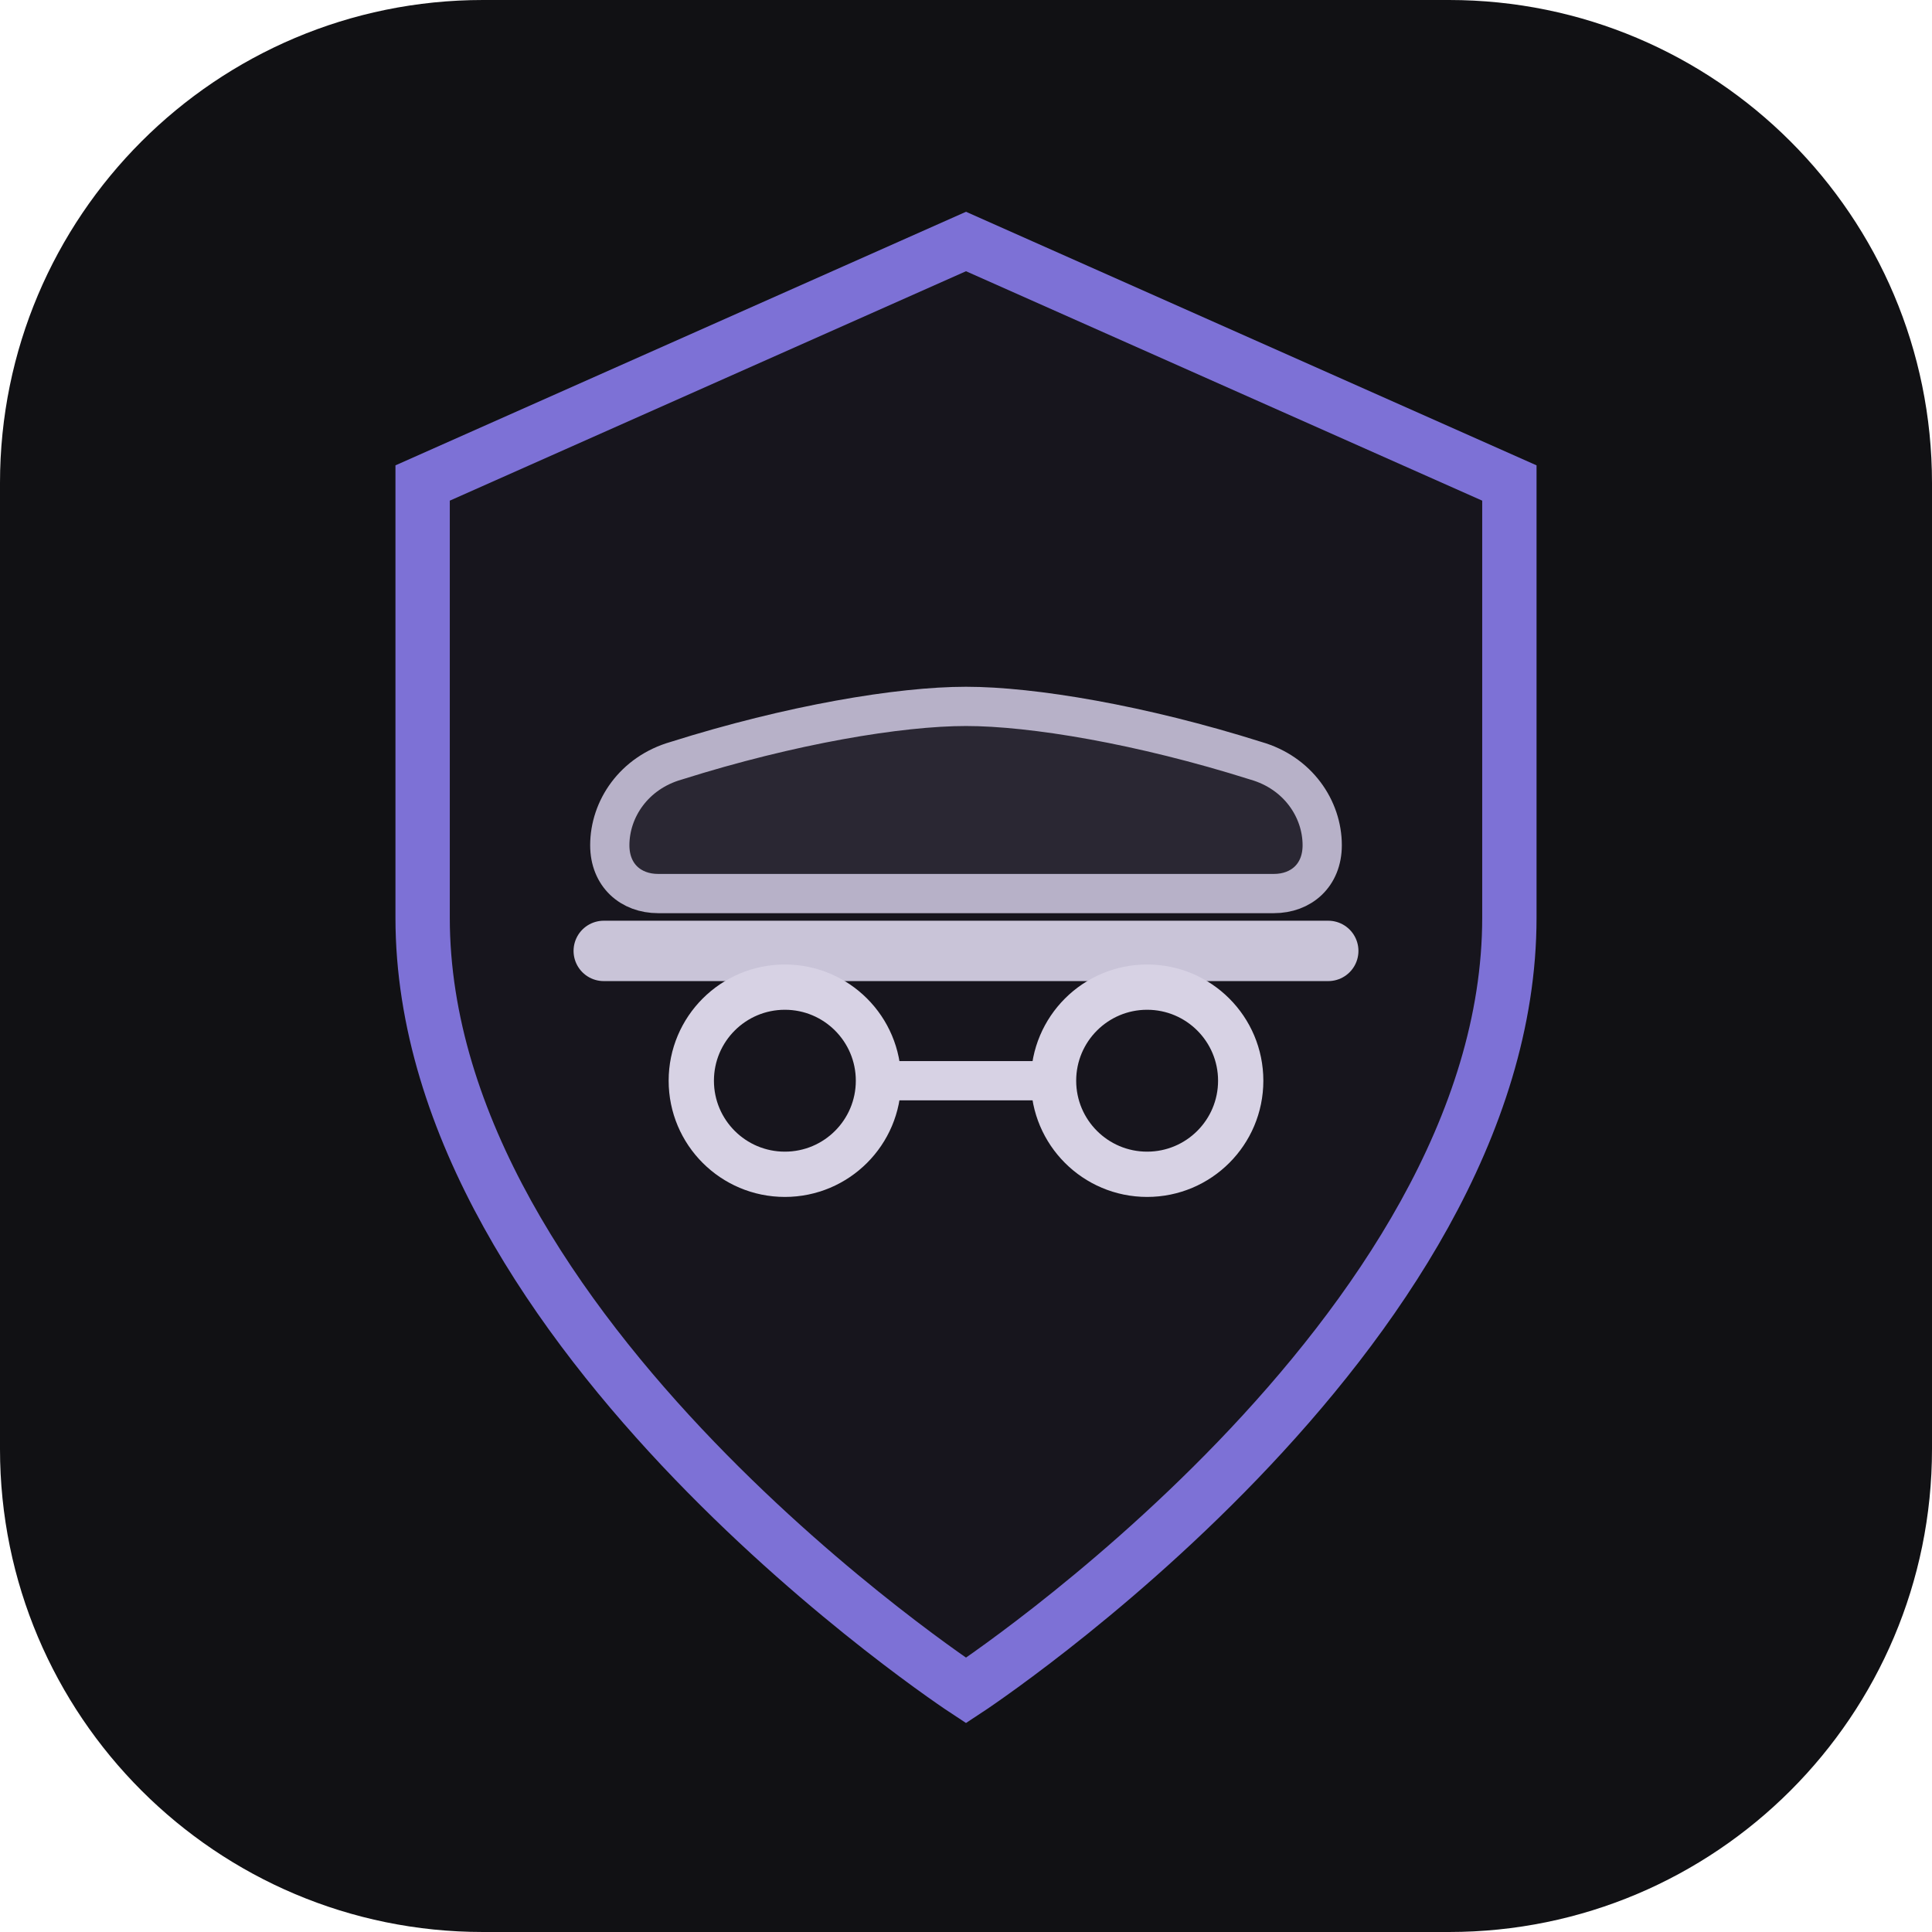
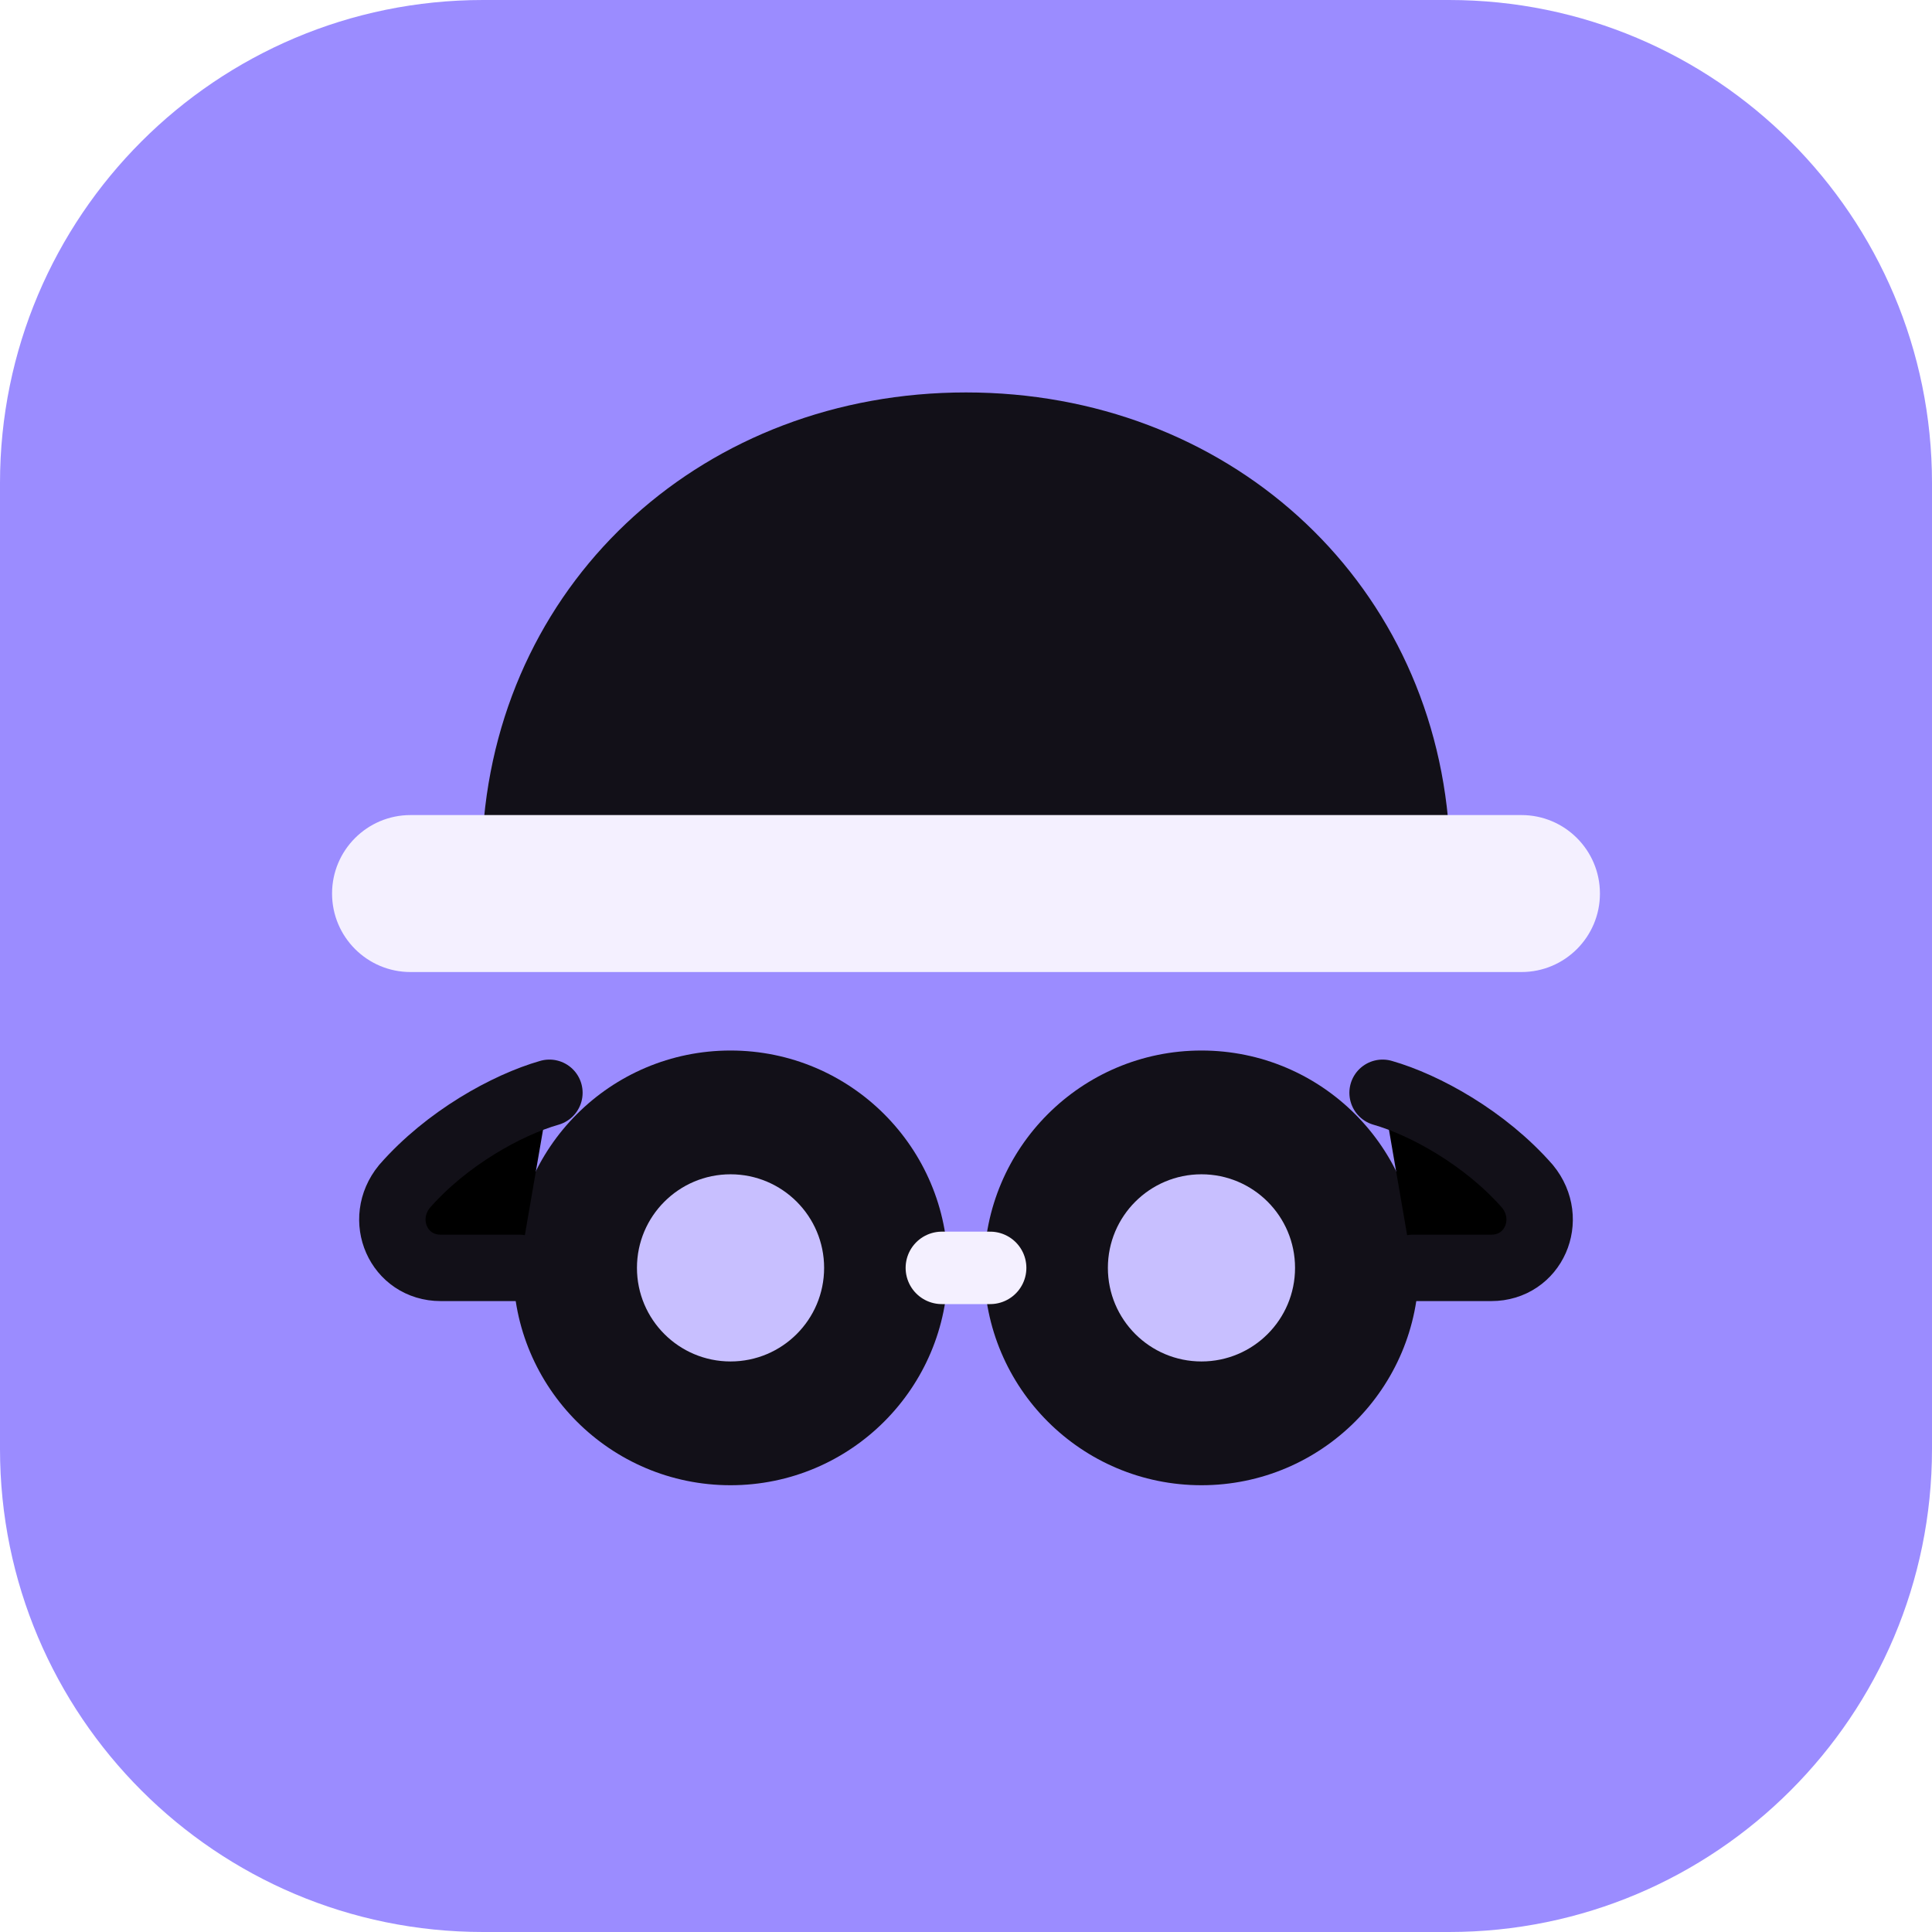
- <svg xmlns="http://www.w3.org/2000/svg" viewBox="0 0 64 64" fill="none">
-   <rect width="64" height="64" rx="16" fill="#111114" />
-   <path d="M32 8L50 16v14.4C50 44.2 32 56 32 56S14 44.2 14 30.4V16L32 8Z" fill="#17151d" stroke="#7d71d6" stroke-width="1.8" />
-   <path d="M20 31.5h24" stroke="#c9c4d8" stroke-width="2" stroke-linecap="round" />
-   <path d="M22.4 25.2c3.8-1.2 7.4-1.8 9.6-1.8s5.8.6 9.6 1.8c1.4.4 2.2 1.6 2.2 2.8 0 1-.7 1.6-1.6 1.6H21.8c-.9 0-1.6-.6-1.6-1.6 0-1.2.8-2.4 2.2-2.8Z" fill="#2a2733" stroke="#b7b1c8" stroke-width="1.3" />
-   <circle cx="26" cy="35.8" r="3.1" stroke="#d7d2e4" stroke-width="1.5" />
-   <circle cx="38" cy="35.8" r="3.1" stroke="#d7d2e4" stroke-width="1.5" />
-   <path d="M29.2 35.8h5.6" stroke="#d7d2e4" stroke-width="1.3" />
+ <svg xmlns="http://www.w3.org/2000/svg" viewBox="0 0 64 64">
+   <defs>
+     <linearGradient id="incog-bg" x1="10" y1="2" x2="58" y2="62">
+       <stop stop-color="#9b8cff" />
+       <stop offset="1" stop-color="#4a3ca8" />
+     </linearGradient>
+   </defs>
+   <rect width="64" height="64" rx="16" fill="url(#incog-bg)" />
+   <path d="M16 27.5c.6-8.4 7.4-14.5 16-14.5s15.4 6.1 16 14.5c.1 1.3-1 2.3-2.3 2.3H18.3c-1.3 0-2.4-1-2.3-2.3Z" fill="#121018" />
+   <rect x="11" y="27" width="42" height="5.2" rx="2.6" fill="#f4f0ff" />
+   <circle cx="24.2" cy="42" r="7.2" fill="#121018" />
+   <circle cx="39.8" cy="42" r="7.2" fill="#121018" />
+   <circle cx="24.2" cy="42" r="3.1" fill="#c8bfff" />
+   <circle cx="39.8" cy="42" r="3.1" fill="#c8bfff" />
+   <path d="M31.2 42h1.6" stroke="#f4f0ff" stroke-width="2.4" stroke-linecap="round" />
+   <path d="M17.2 42H14.6c-1.4 0-2.1-1.6-1.2-2.7 1.4-1.6 3.4-2.7 4.8-3.1" stroke="#121018" stroke-width="2.2" stroke-linecap="round" />
+   <path d="M46.8 42h2.6c1.4 0 2.1-1.6 1.2-2.7-1.4-1.6-3.4-2.7-4.8-3.1" stroke="#121018" stroke-width="2.2" stroke-linecap="round" />
</svg>
